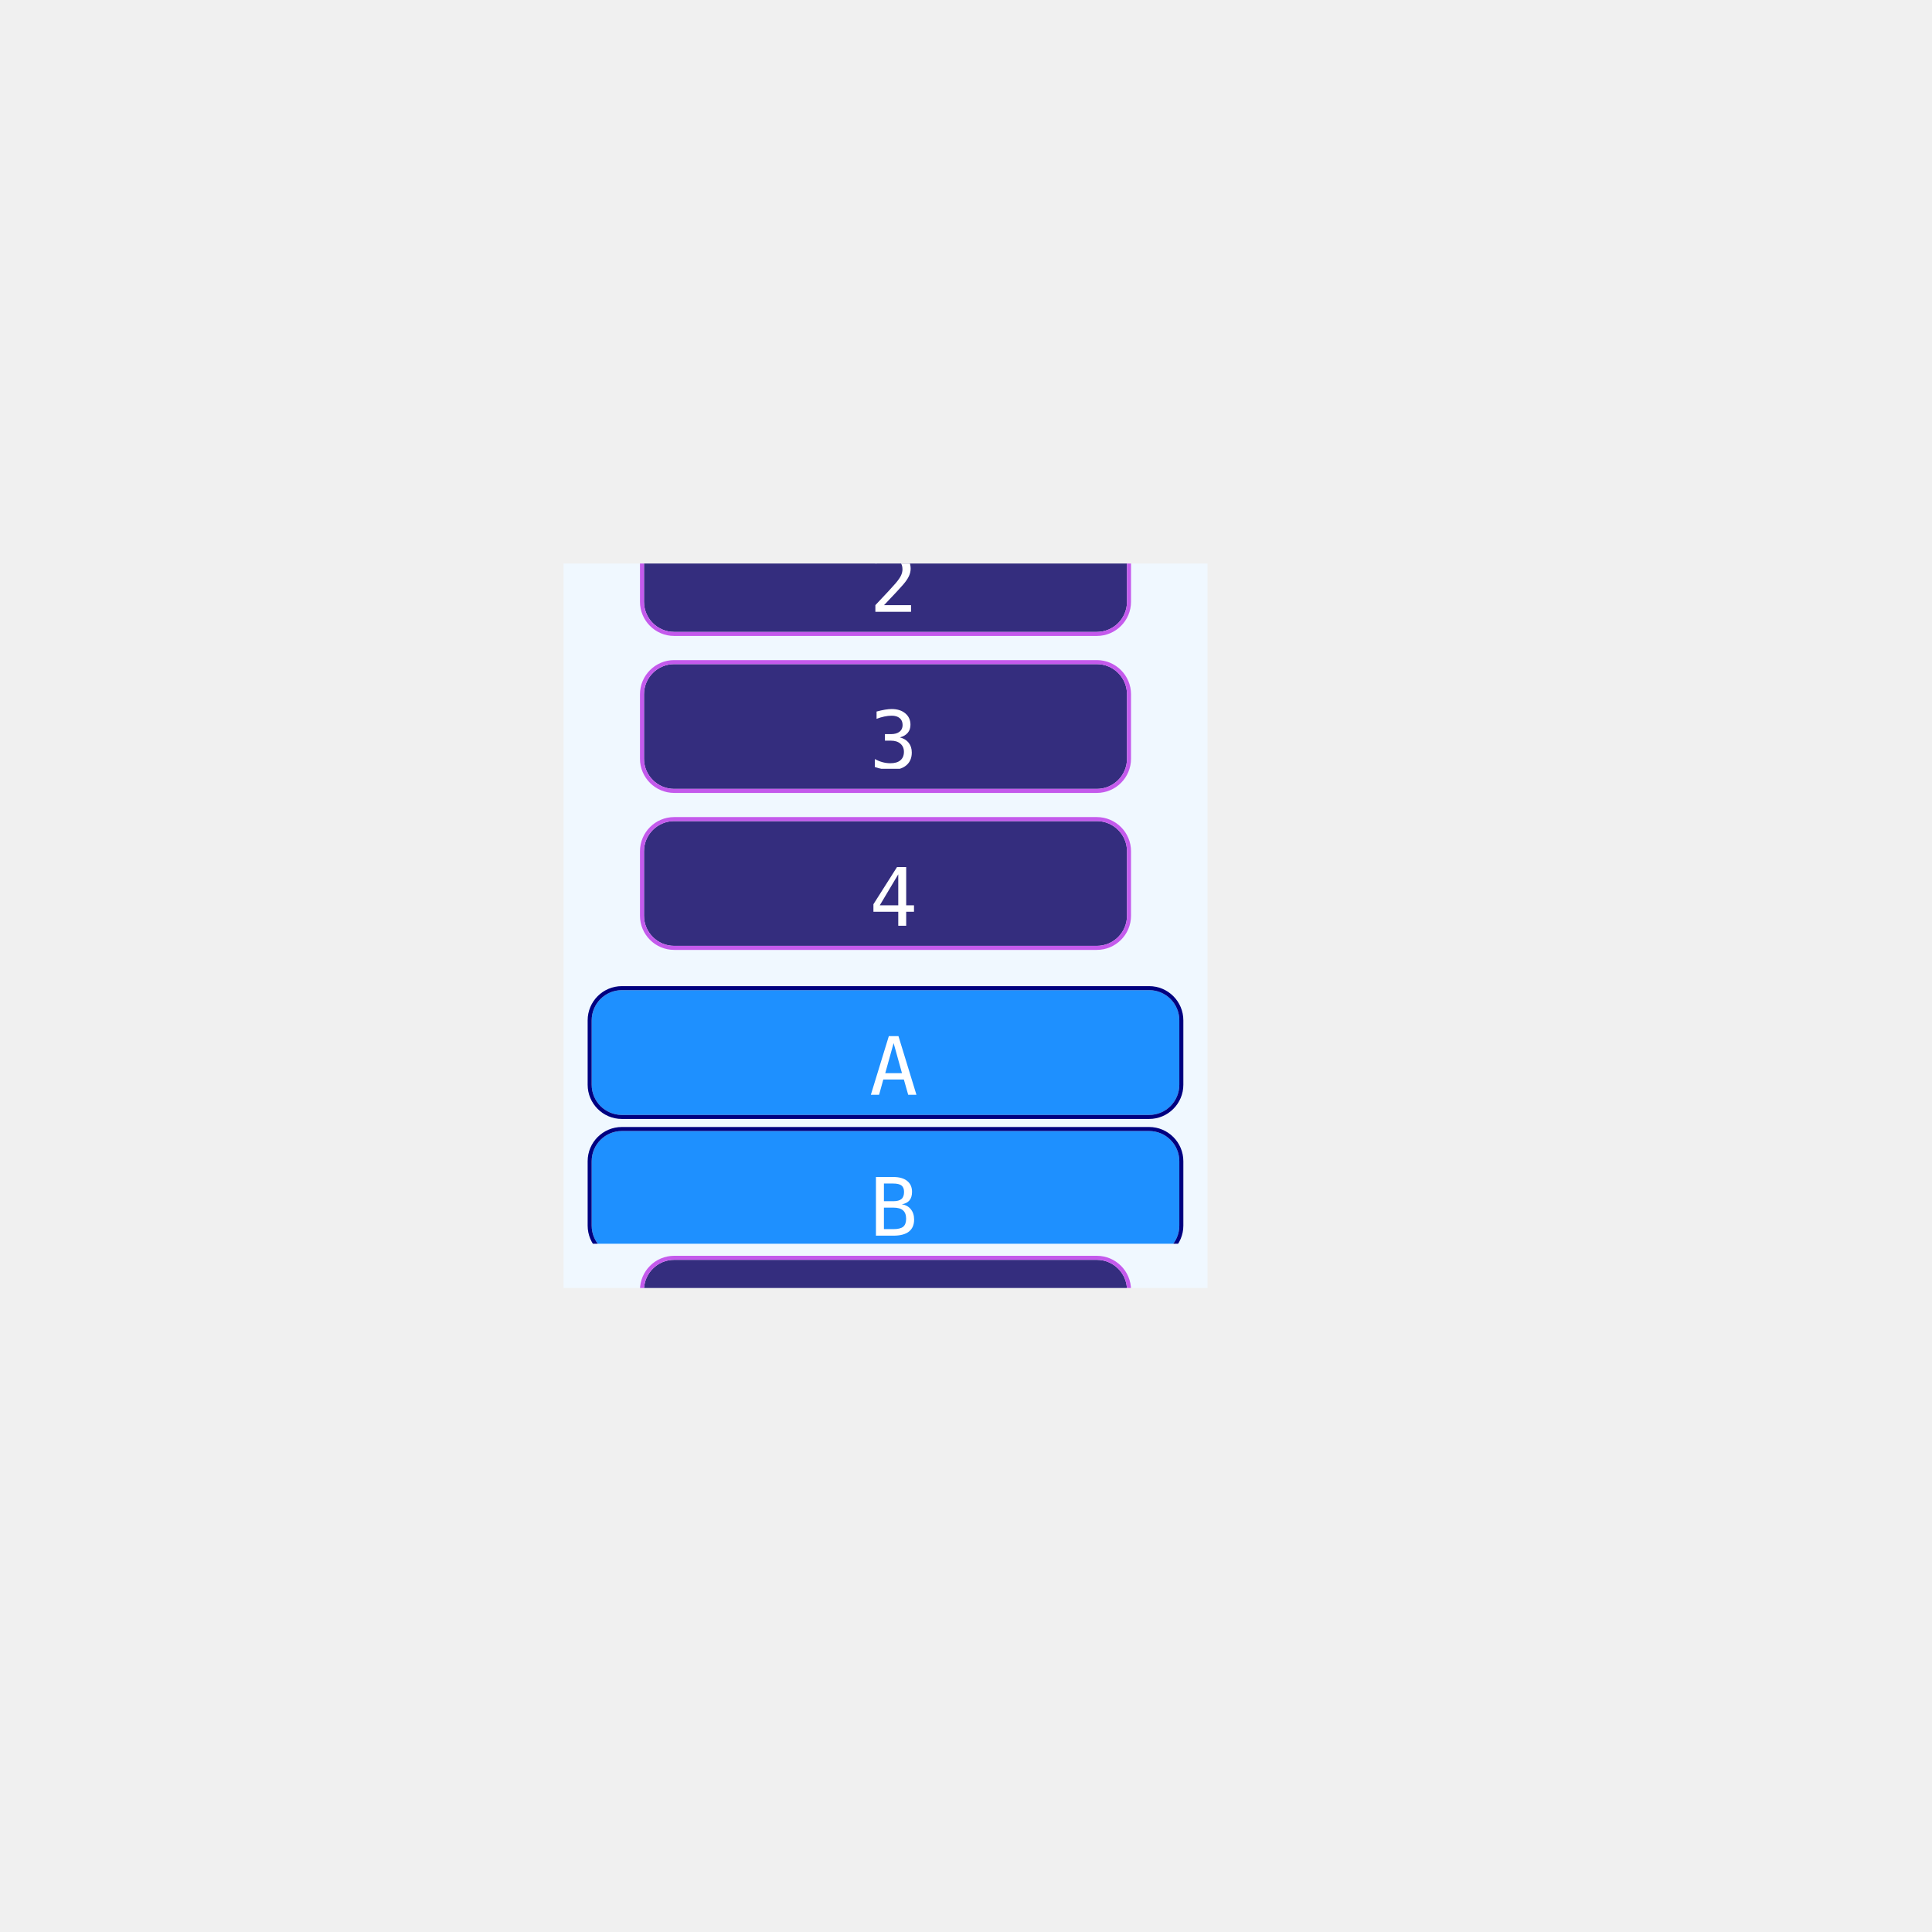
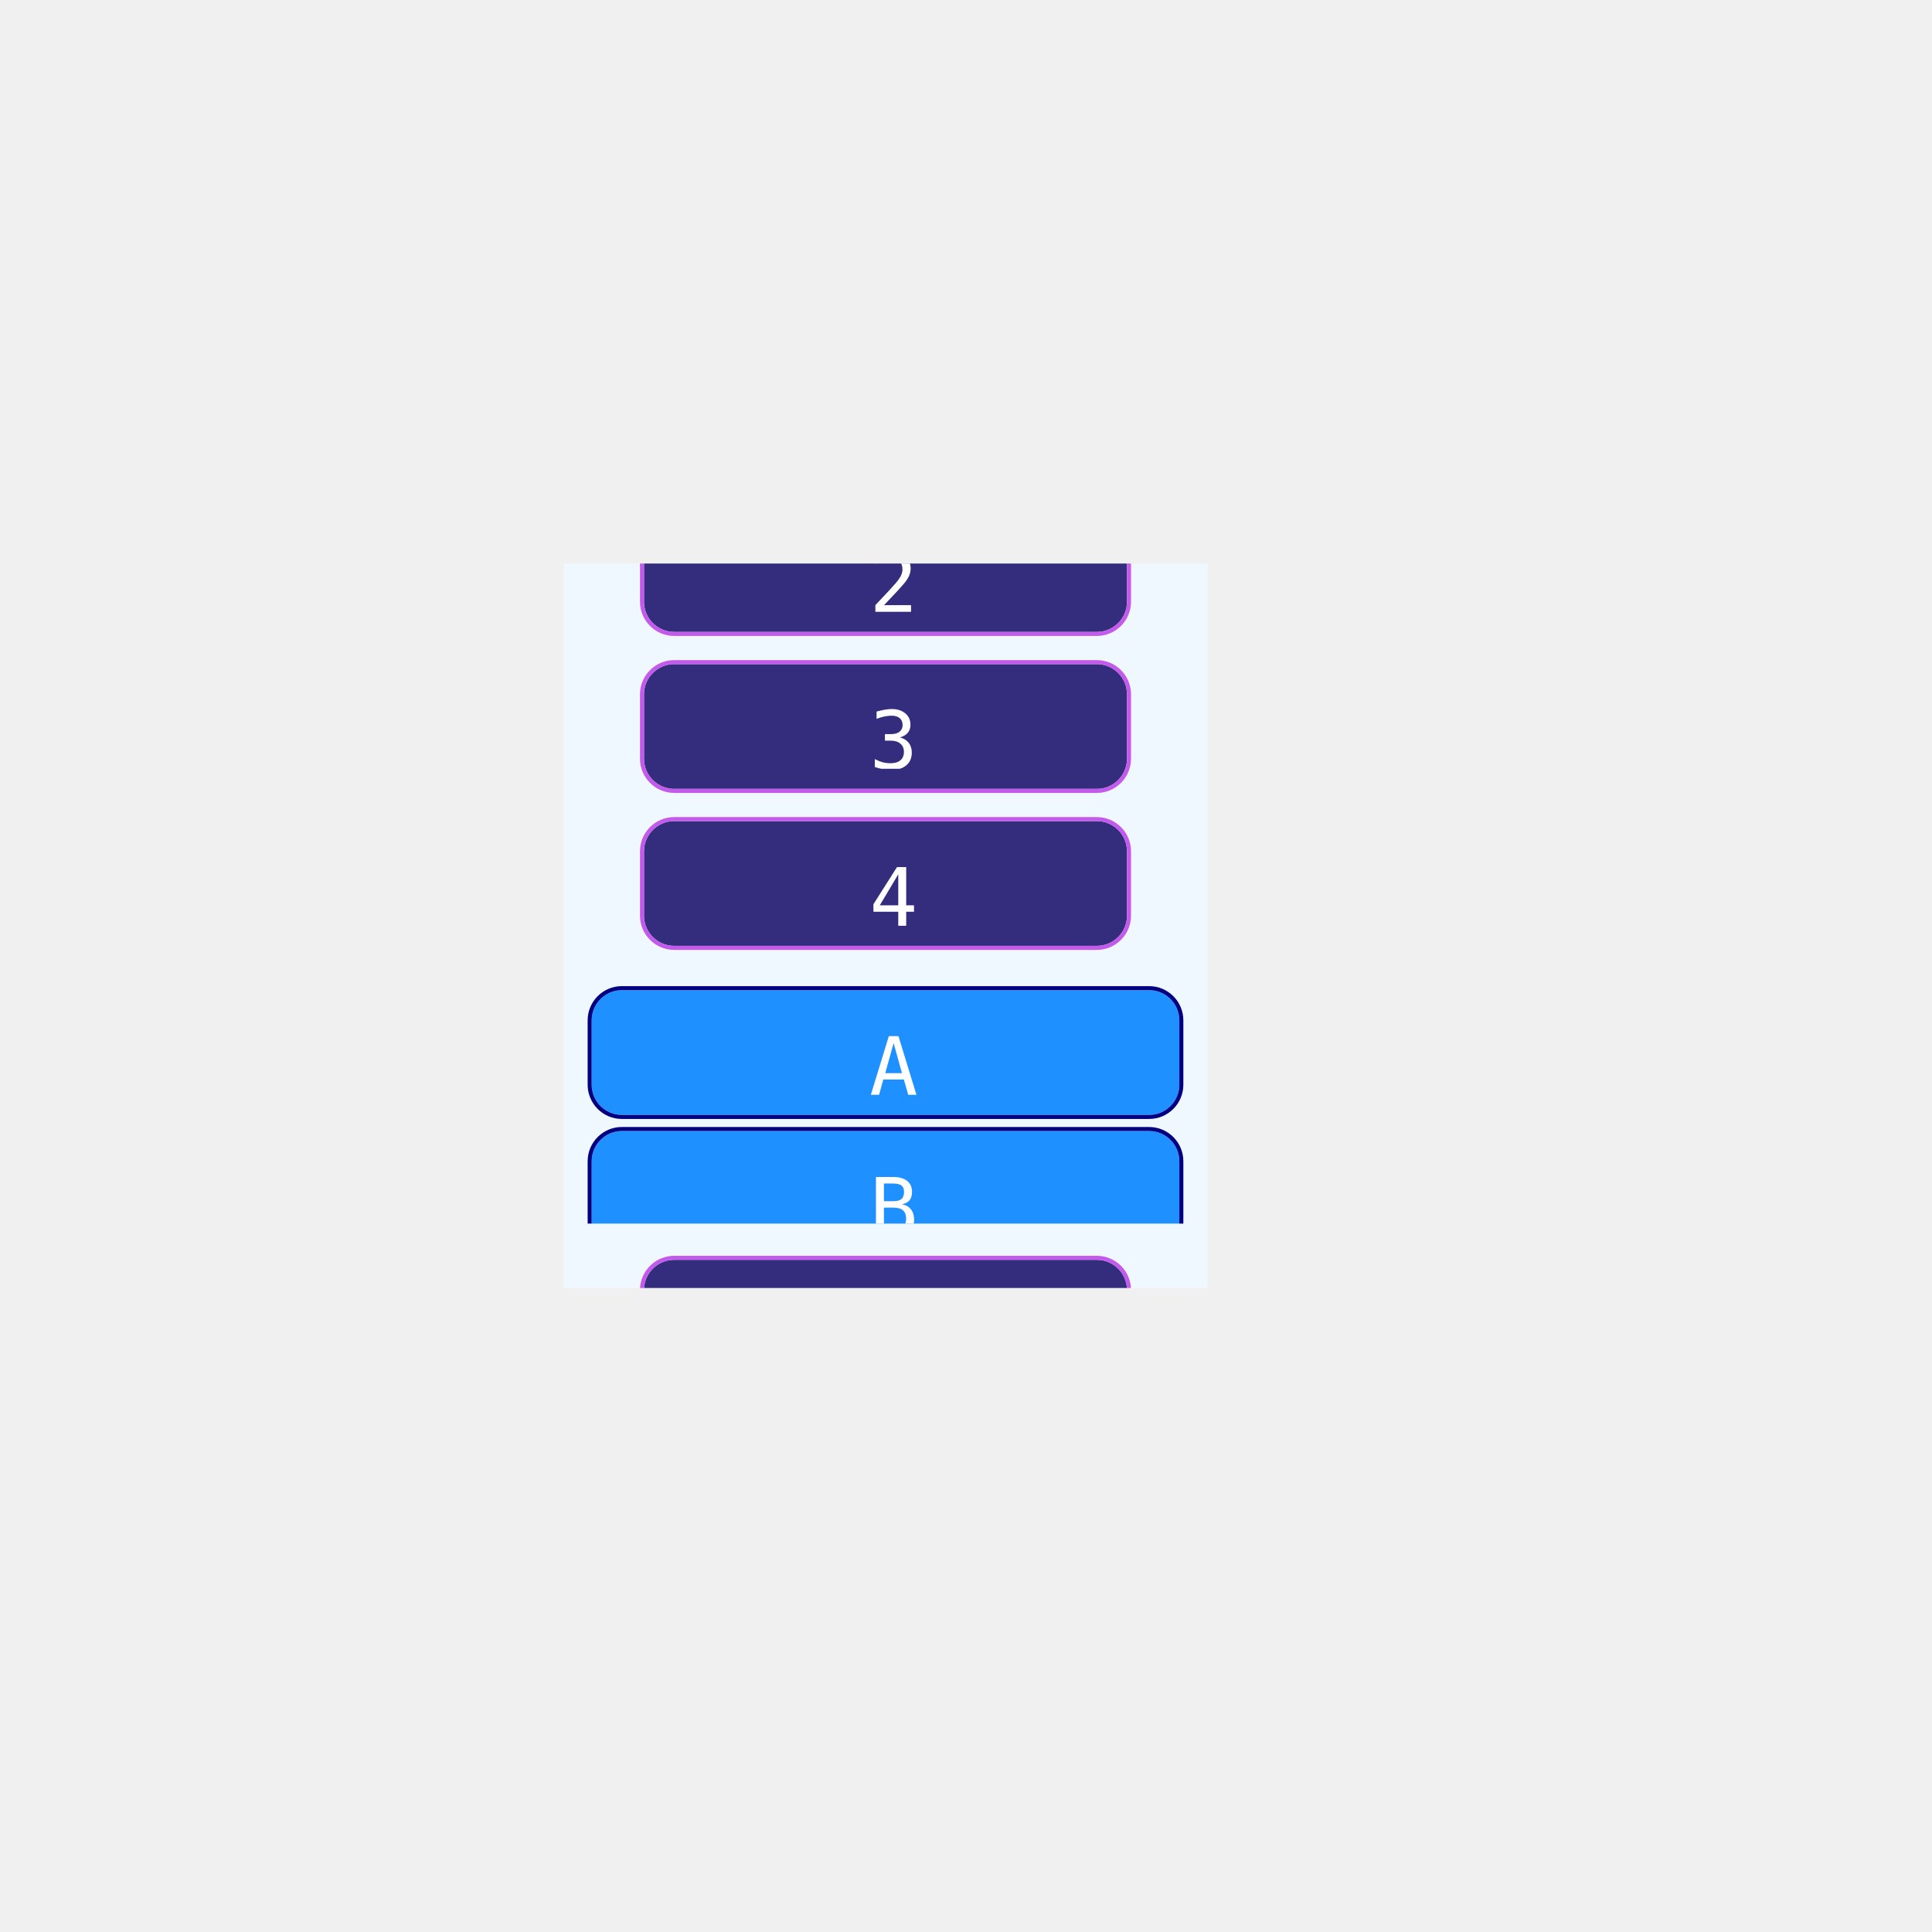
<svg xmlns="http://www.w3.org/2000/svg" version="1.1" viewBox="0 0 480 480">
  <defs>
    <clipPath id="clip_0">
      <polygon points="140 140,300 140,300 320,140 320" />
    </clipPath>
  </defs>
  <g clip-path="url(#clip_0)">
    <path style="fill:#F0F8FF;" d="M 140,140 L 300,140 L 300,320 L 140,320 L 140,140 Z" />
    <defs>
      <clipPath id="clip_1">
        <polygon points="140 140,300 140,300 320,140 320" />
      </clipPath>
    </defs>
    <g clip-path="url(#clip_1)">
      <path style="fill:#342D7E;" d="M 167.50,126 C 163.36,126 160,129.36 160,133.50 L 160,149.50 C 160,153.64 163.36,157 167.50,157 L 272.50,157 C 276.64,157 280,153.64 280,149.50 L 280,133.50 C 280,129.36 276.64,126 272.50,126 L 167.50,126 Z" />
      <path style="fill:#C45AEC;" d="M 159,133.50 C 159,128.81 162.81,125 167.50,125 L 272.50,125 C 277.19,125 281,128.81 281,133.50 L 281,149.50 C 281,154.19 277.19,158 272.50,158 L 167.50,158 C 162.81,158 159,154.19 159,149.50 L 159,133.50 M 167.50,126 C 163.36,126 160,129.36 160,133.50 L 160,149.50 C 160,153.64 163.36,157 167.50,157 L 272.50,157 C 276.64,157 280,153.64 280,149.50 L 280,133.50 C 280,129.36 276.64,126 272.50,126 L 167.50,126 Z" />
      <defs>
        <clipPath id="clip_2">
          <polygon points="165 131,275 131,275 152,165 152" />
        </clipPath>
      </defs>
      <g clip-path="url(#clip_2)">
        <text x="216" y="152" xml:space="preserve" style="font-size:20px;font-family:Berial,monospace;fill:#FFFFFF;" textLength="8" lengthAdjust="spacingAndGlyphs">2</text>
      </g>
      <path style="fill:#342D7E;" d="M 167.50,165 C 163.36,165 160,168.36 160,172.50 L 160,188.50 C 160,192.64 163.36,196 167.50,196 L 272.50,196 C 276.64,196 280,192.64 280,188.50 L 280,172.50 C 280,168.36 276.64,165 272.50,165 L 167.50,165 Z" />
      <path style="fill:#C45AEC;" d="M 159,172.50 C 159,167.81 162.81,164 167.50,164 L 272.50,164 C 277.19,164 281,167.81 281,172.50 L 281,188.50 C 281,193.19 277.19,197 272.50,197 L 167.50,197 C 162.81,197 159,193.19 159,188.50 L 159,172.50 M 167.50,165 C 163.36,165 160,168.36 160,172.50 L 160,188.50 C 160,192.64 163.36,196 167.50,196 L 272.50,196 C 276.64,196 280,192.64 280,188.50 L 280,172.50 C 280,168.36 276.64,165 272.50,165 L 167.50,165 Z" />
      <defs>
        <clipPath id="clip_3">
          <polygon points="165 170,275 170,275 191,165 191" />
        </clipPath>
      </defs>
      <g clip-path="url(#clip_3)">
        <text x="216" y="191" xml:space="preserve" style="font-size:20px;font-family:Berial,monospace;fill:#FFFFFF;" textLength="8" lengthAdjust="spacingAndGlyphs">3</text>
      </g>
      <path style="fill:#342D7E;" d="M 167.50,204 C 163.36,204 160,207.36 160,211.50 L 160,227.50 C 160,231.64 163.36,235 167.50,235 L 272.50,235 C 276.64,235 280,231.64 280,227.50 L 280,211.50 C 280,207.36 276.64,204 272.50,204 L 167.50,204 Z" />
      <path style="fill:#C45AEC;" d="M 159,211.50 C 159,206.81 162.81,203 167.50,203 L 272.50,203 C 277.19,203 281,206.81 281,211.50 L 281,227.50 C 281,232.19 277.19,236 272.50,236 L 167.50,236 C 162.81,236 159,232.19 159,227.50 L 159,211.50 M 167.50,204 C 163.36,204 160,207.36 160,211.50 L 160,227.50 C 160,231.64 163.36,235 167.50,235 L 272.50,235 C 276.64,235 280,231.64 280,227.50 L 280,211.50 C 280,207.36 276.64,204 272.50,204 L 167.50,204 Z" />
      <defs>
        <clipPath id="clip_4">
          <polygon points="165 209,275 209,275 230,165 230" />
        </clipPath>
      </defs>
      <g clip-path="url(#clip_4)">
        <text x="216" y="230" xml:space="preserve" style="font-size:20px;font-family:Berial,monospace;fill:#FFFFFF;" textLength="8" lengthAdjust="spacingAndGlyphs">4</text>
      </g>
      <defs>
        <clipPath id="clip_5">
-           <polygon points="140 239,300 239,300 309,140 309" />
+           <polygon points="145 244,295 244,295 304,145 304" />
        </clipPath>
      </defs>
      <g clip-path="url(#clip_5)">
        <path style="fill:#1E90FF;" d="M 154.50,246 C 150.36,246 147,249.36 147,253.50 L 147,269.50 C 147,273.64 150.36,277 154.50,277 L 285.50,277 C 289.64,277 293,273.64 293,269.50 L 293,253.50 C 293,249.36 289.64,246 285.50,246 L 154.50,246 Z" />
        <path style="fill:#000080;" d="M 146,253.50 C 146,248.81 149.81,245 154.50,245 L 285.50,245 C 290.19,245 294,248.81 294,253.50 L 294,269.50 C 294,274.19 290.19,278 285.50,278 L 154.50,278 C 149.81,278 146,274.19 146,269.50 L 146,253.50 M 154.50,246 C 150.36,246 147,249.36 147,253.50 L 147,269.50 C 147,273.64 150.36,277 154.50,277 L 285.50,277 C 289.64,277 293,273.64 293,269.50 L 293,253.50 C 293,249.36 289.64,246 285.50,246 L 154.50,246 Z" />
        <defs>
          <clipPath id="clip_6">
            <polygon points="152 251,288 251,288 272,152 272" />
          </clipPath>
        </defs>
        <g clip-path="url(#clip_6)">
          <text x="216" y="272" xml:space="preserve" style="font-size:20px;font-family:Berial,monospace;fill:#FFFFFF;" textLength="8" lengthAdjust="spacingAndGlyphs">A</text>
        </g>
        <path style="fill:#1E90FF;" d="M 154.50,281 C 150.36,281 147,284.36 147,288.50 L 147,304.50 C 147,308.64 150.36,312 154.50,312 L 285.50,312 C 289.64,312 293,308.64 293,304.50 L 293,288.50 C 293,284.36 289.64,281 285.50,281 L 154.50,281 Z" />
        <path style="fill:#000080;" d="M 146,288.50 C 146,283.81 149.81,280 154.50,280 L 285.50,280 C 290.19,280 294,283.81 294,288.50 L 294,304.50 C 294,309.19 290.19,313 285.50,313 L 154.50,313 C 149.81,313 146,309.19 146,304.50 L 146,288.50 M 154.50,281 C 150.36,281 147,284.36 147,288.50 L 147,304.50 C 147,308.64 150.36,312 154.50,312 L 285.50,312 C 289.64,312 293,308.64 293,304.50 L 293,288.50 C 293,284.36 289.64,281 285.50,281 L 154.50,281 Z" />
        <defs>
          <clipPath id="clip_7">
            <polygon points="152 286,288 286,288 307,152 307" />
          </clipPath>
        </defs>
        <g clip-path="url(#clip_7)">
          <text x="216" y="307" xml:space="preserve" style="font-size:20px;font-family:Berial,monospace;fill:#FFFFFF;" textLength="8" lengthAdjust="spacingAndGlyphs">B</text>
        </g>
      </g>
      <path style="fill:#342D7E;" d="M 167.50,313 C 163.36,313 160,316.36 160,320.50 L 160,336.50 C 160,340.64 163.36,344 167.50,344 L 272.50,344 C 276.64,344 280,340.64 280,336.50 L 280,320.50 C 280,316.36 276.64,313 272.50,313 L 167.50,313 Z" />
      <path style="fill:#C45AEC;" d="M 159,320.50 C 159,315.81 162.81,312 167.50,312 L 272.50,312 C 277.19,312 281,315.81 281,320.50 L 281,336.50 C 281,341.19 277.19,345 272.50,345 L 167.50,345 C 162.81,345 159,341.19 159,336.50 L 159,320.50 M 167.50,313 C 163.36,313 160,316.36 160,320.50 L 160,336.50 C 160,340.64 163.36,344 167.50,344 L 272.50,344 C 276.64,344 280,340.64 280,336.50 L 280,320.50 C 280,316.36 276.64,313 272.50,313 L 167.50,313 Z" />
      <defs>
        <clipPath id="clip_8">
          <polygon points="165 318,275 318,275 339,165 339" />
        </clipPath>
      </defs>
      <g clip-path="url(#clip_8)">
        <text x="216" y="339" xml:space="preserve" style="font-size:20px;font-family:Berial,monospace;fill:#FFFFFF;" textLength="8" lengthAdjust="spacingAndGlyphs">6</text>
      </g>
    </g>
  </g>
</svg>
